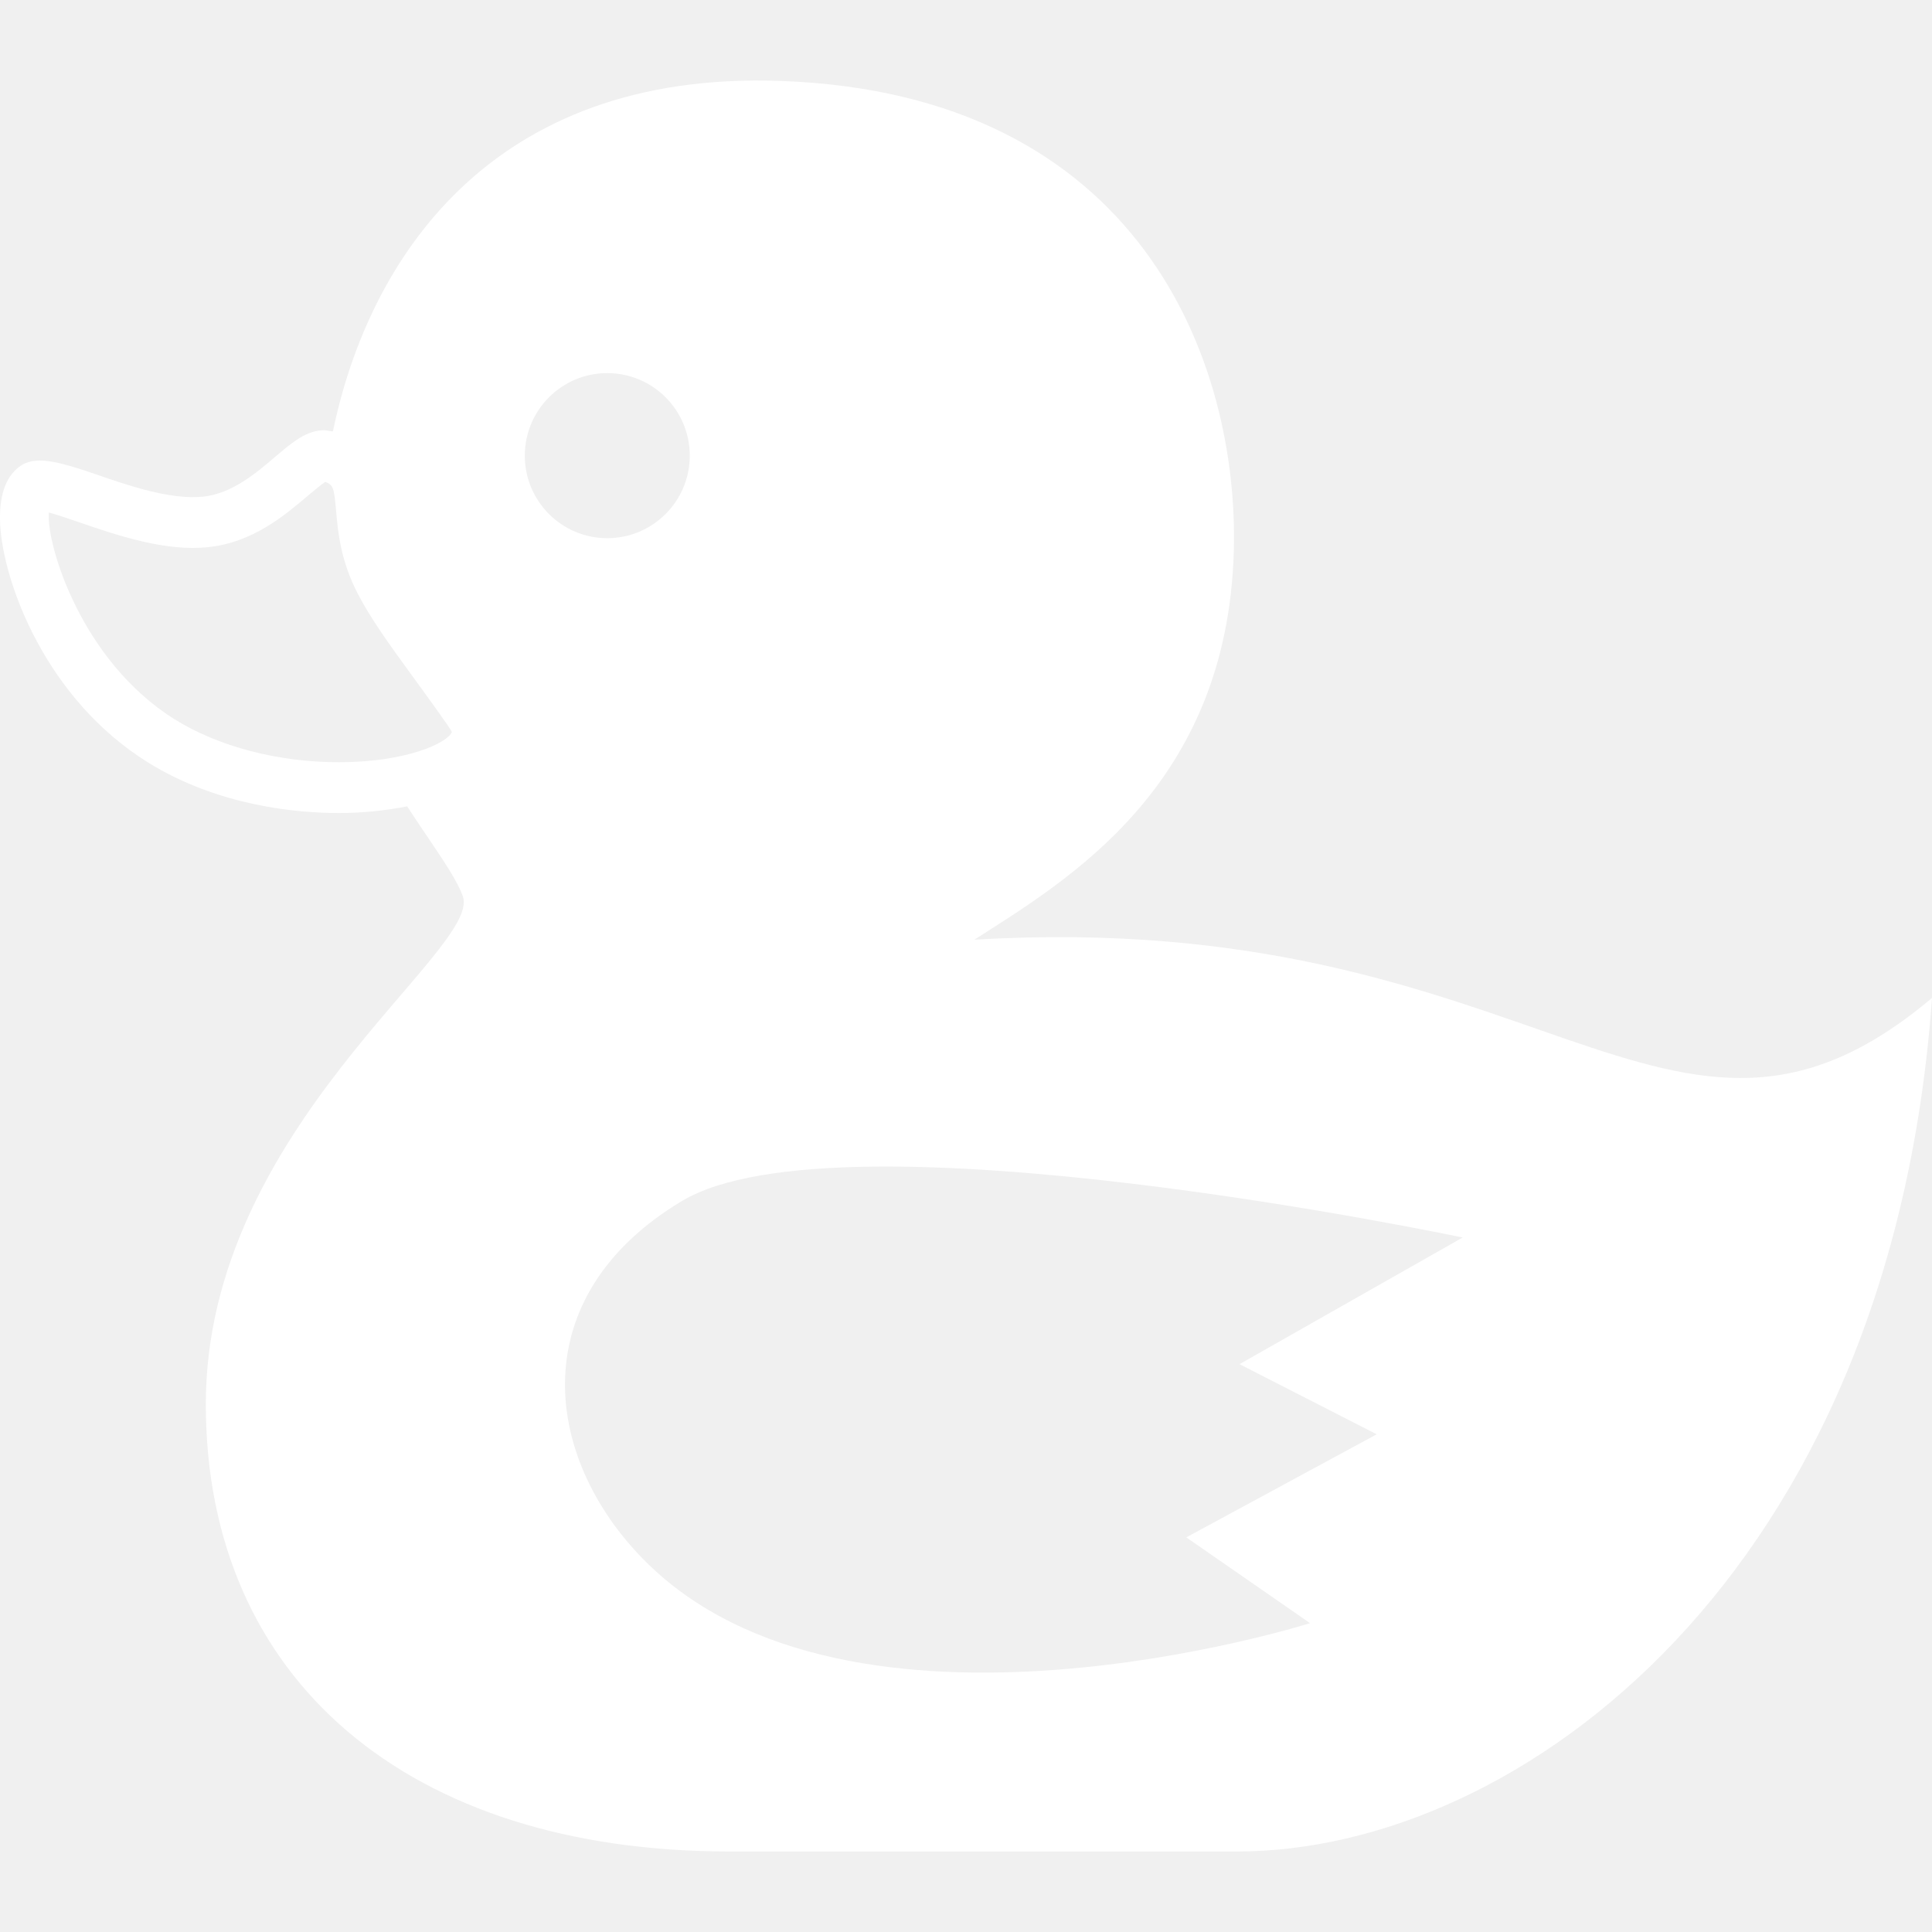
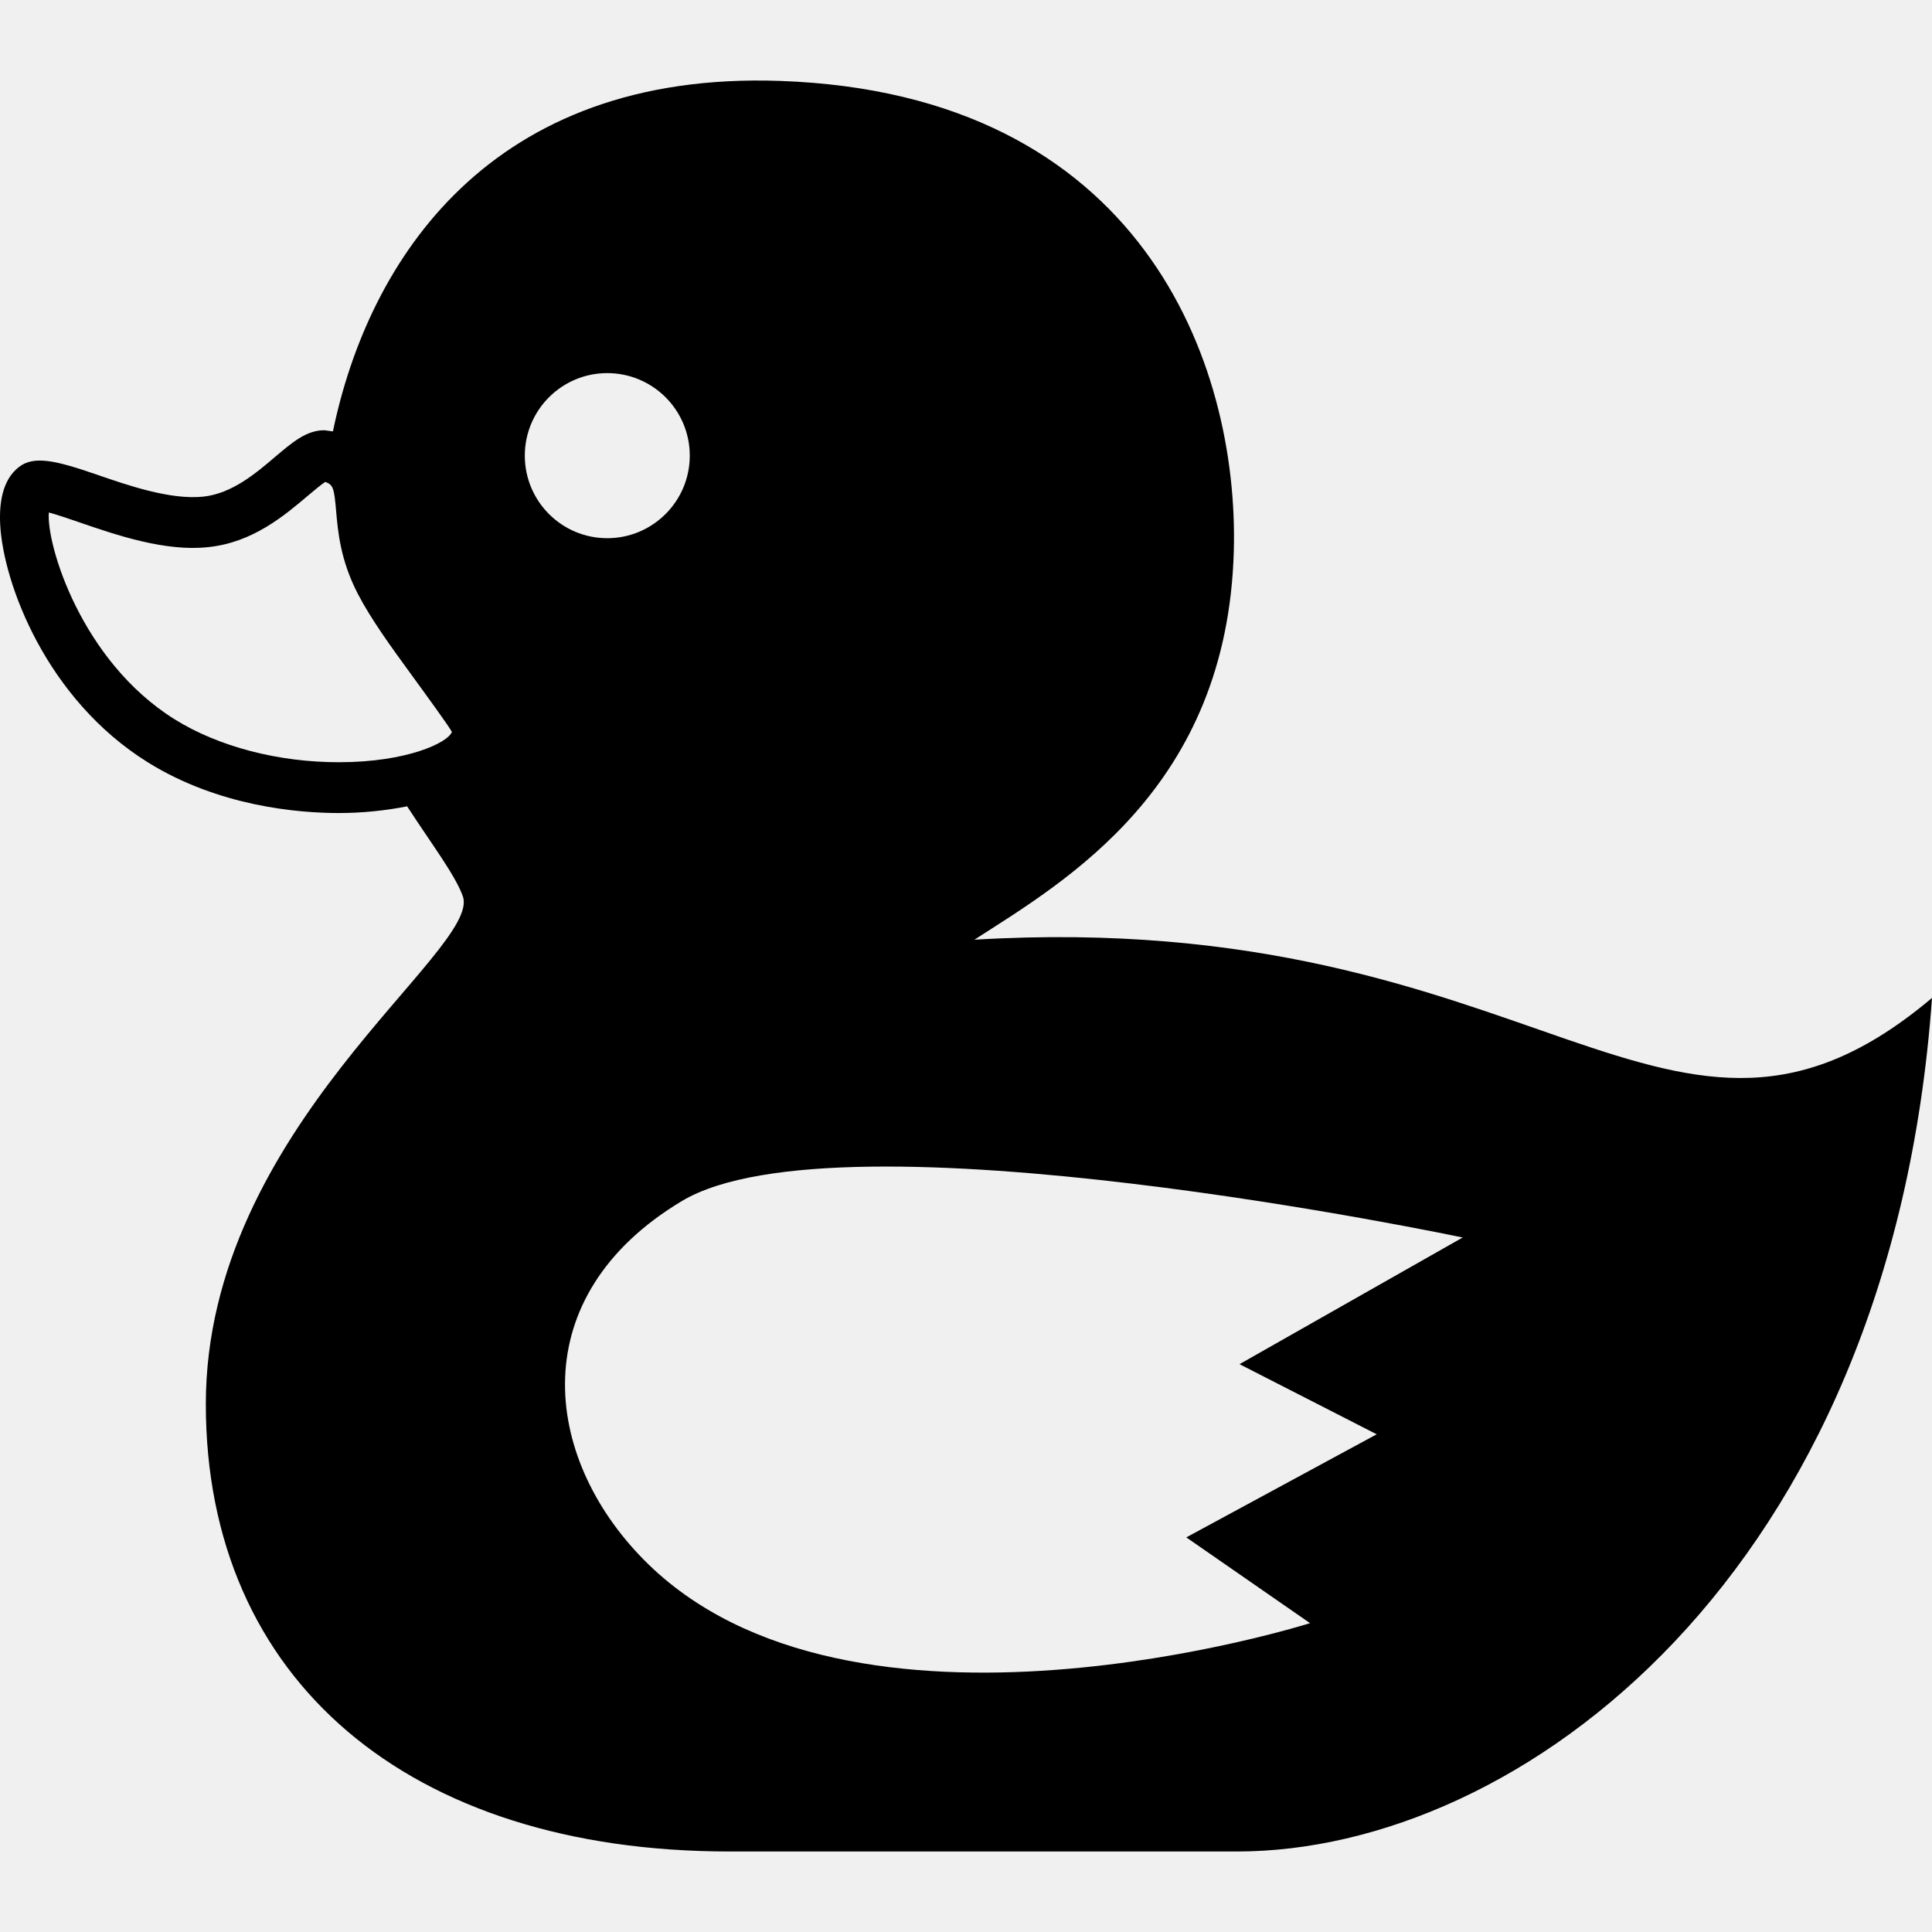
- <svg xmlns="http://www.w3.org/2000/svg" version="1.1" id="Capa_1" x="0px" y="0px" width="209.322px" height="209.322px" viewBox="0 0 209.322 209.322" style="enable-background:new 0 0 209.322 209.322;fill: white" xml:space="preserve">
+ <svg xmlns="http://www.w3.org/2000/svg" version="1.1" id="Capa_1" x="0px" y="0px" width="209.322px" height="209.322px" viewBox="0 0 209.322 209.322" style="enable-background:new 0 0 209.322 209.322;fill: black" xml:space="preserve">
  <g>
    <path d="M105.572,101.811c9.889-6.368,27.417-16.464,28.106-42.166c0.536-20.278-9.971-49.506-49.155-50.878   C53.041,7.659,39.9,28.251,36.071,46.739l-0.928-0.126c-1.932,0-3.438,1.28-5.34,2.889c-2.084,1.784-4.683,3.979-7.792,4.308   c-3.573,0.361-8.111-1.206-11.698-2.449c-4.193-1.431-6.624-2.047-8.265-0.759c-1.503,1.163-2.178,3.262-2.028,6.226   c0.331,6.326,4.971,18.917,16.016,25.778c7.67,4.765,16.248,5.482,20.681,5.482c0.006,0,0.006,0,0.006,0   c2.37,0,4.945-0.239,7.388-0.726c2.741,4.218,5.228,7.476,6.037,9.752c2.054,5.851-27.848,25.087-27.848,55.01   c0,29.916,22.013,48.475,56.727,48.475h55.004c30.593,0,70.814-29.908,75.291-92.48C180.781,132.191,167.028,98.15,105.572,101.811   z M18.941,77.945C8.775,71.617,4.992,58.922,5.294,55.525c0.897,0.24,2.194,0.689,3.228,1.042   c4.105,1.415,9.416,3.228,14.068,2.707c4.799-0.499,8.253-3.437,10.778-5.574c0.607-0.509,1.393-1.176,1.872-1.491   c0.87,0.315,0.962,0.693,1.176,3.14c0.196,2.26,0.473,5.37,2.362,9.006c1.437,2.761,3.581,5.705,5.646,8.542   c1.701,2.336,4.278,5.871,4.535,6.404c-0.445,1.184-4.907,3.282-12.229,3.282C30.177,82.591,23.69,80.904,18.941,77.945z    M56.86,49.368c0-4.938,4.001-8.943,8.931-8.943c4.941,0,8.942,4.005,8.942,8.943c0,4.931-4.001,8.942-8.942,8.942   C60.854,58.311,56.86,54.299,56.86,49.368z M149.159,155.398l-20.63,11.169l13.408,9.293c0,0-49.854,15.813-72.198-6.885   c-11.006-11.16-13.06-28.533,4.124-38.84c17.184-10.312,84.609,3.943,84.609,3.943L134.295,147.8L149.159,155.398z" />
  </g>
  <g>
</g>
  <g>
</g>
  <g>
</g>
  <g>
</g>
  <g>
</g>
  <g>
</g>
  <g>
</g>
  <g>
</g>
  <g>
</g>
  <g>
</g>
  <g>
</g>
  <g>
</g>
  <g>
</g>
  <g>
</g>
  <g>
</g>
</svg>
